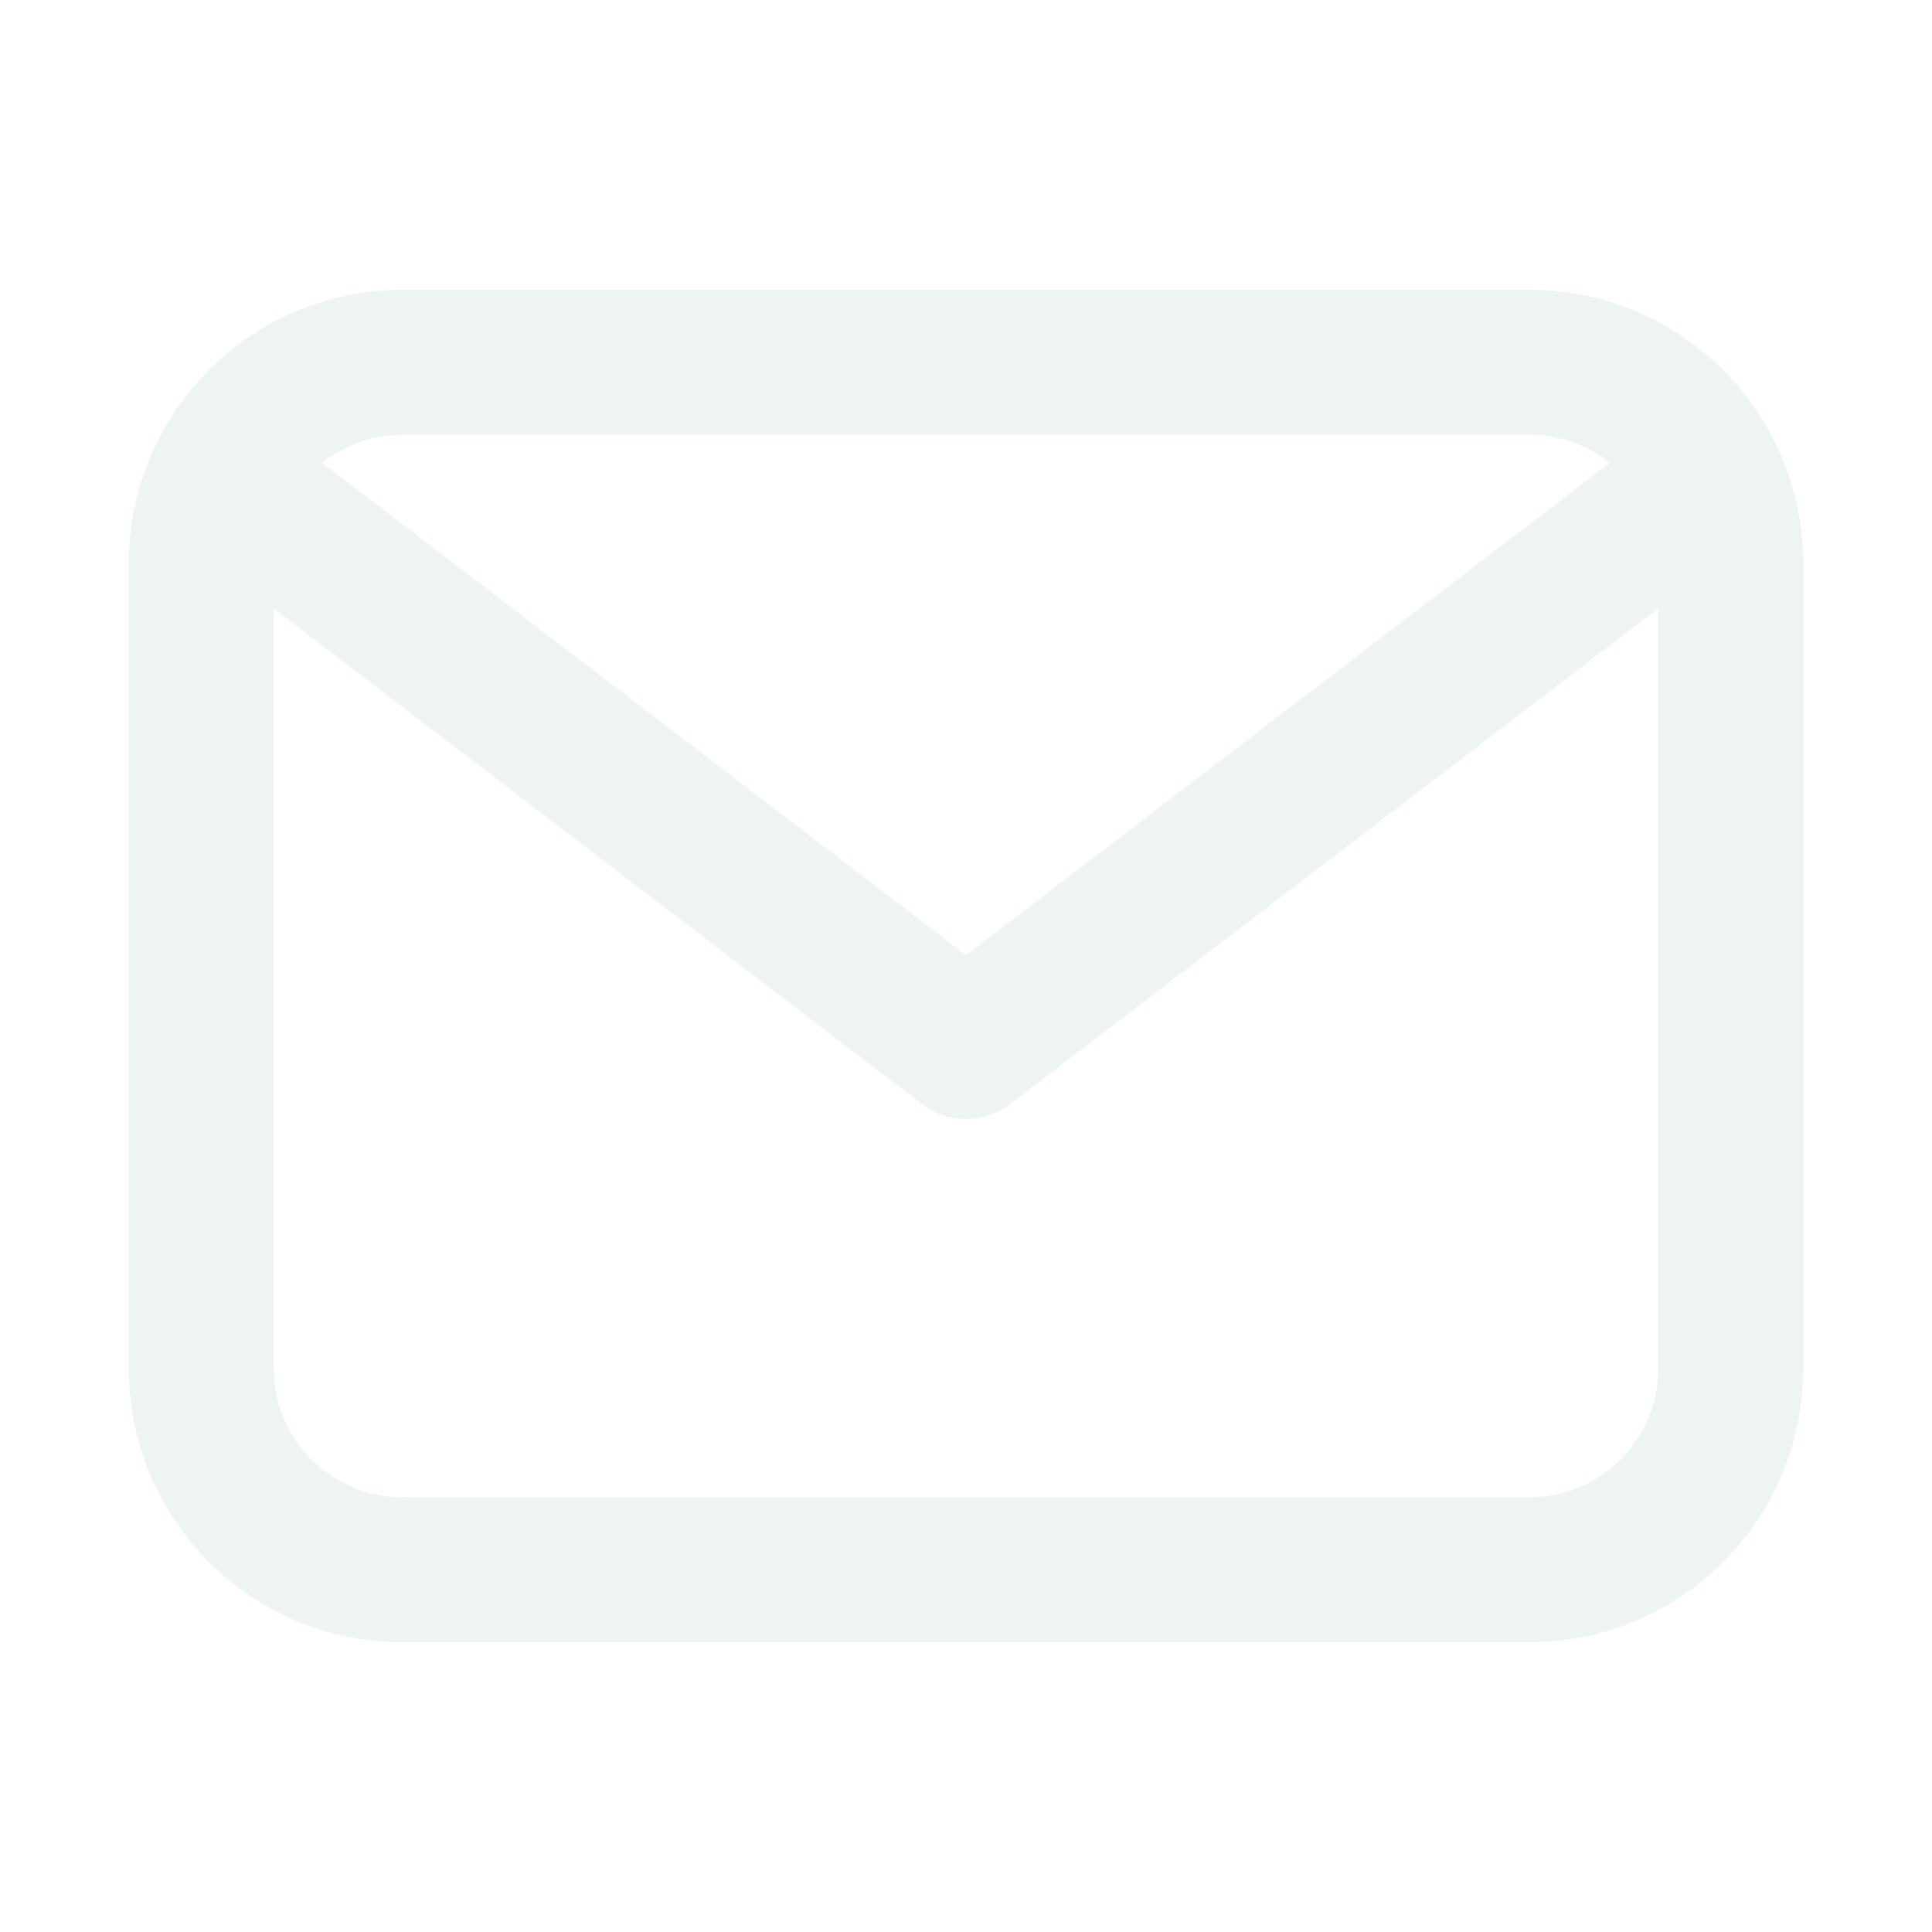
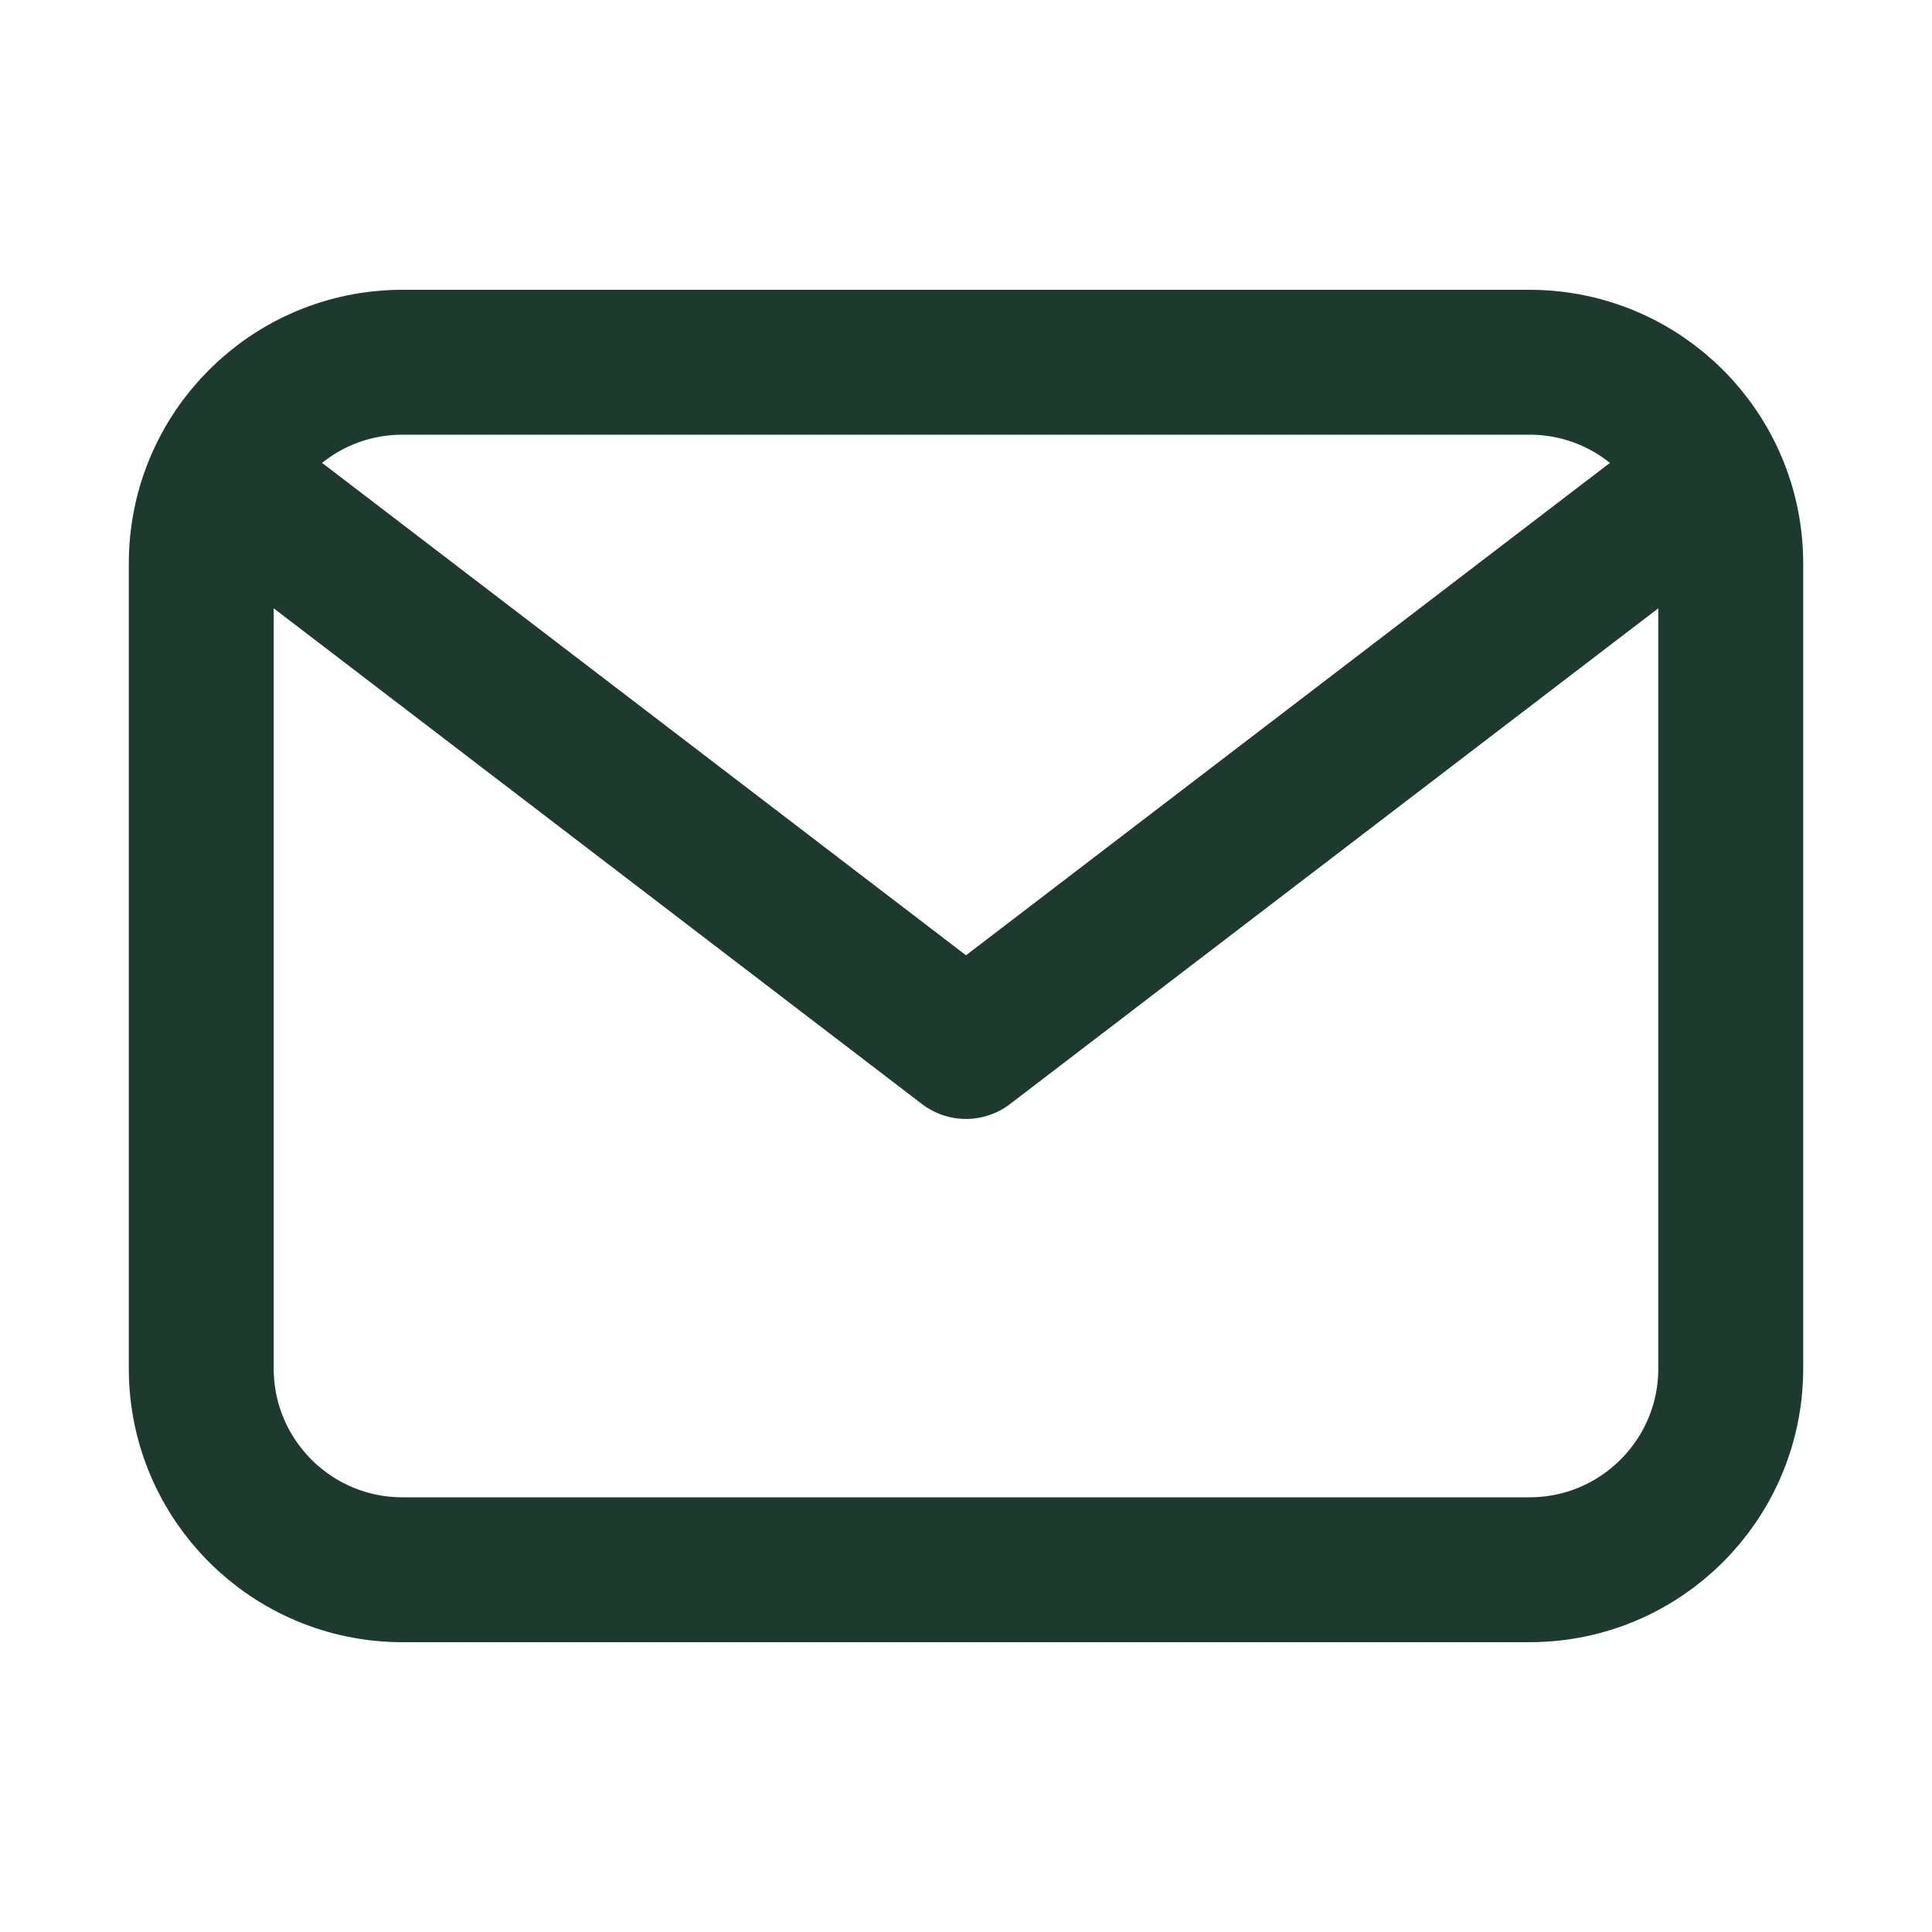
- <svg xmlns="http://www.w3.org/2000/svg" fill="none" stroke="#eef4ef" stroke-width="1.8" stroke-linecap="round" stroke-linejoin="round" role="img" viewBox="0 0 24 24">
+ <svg xmlns="http://www.w3.org/2000/svg" fill="none" stroke="#1d3a2e" stroke-width="1.8" stroke-linecap="round" stroke-linejoin="round" role="img" viewBox="0 0 24 24">
  <rect x="2.5" y="4.5" width="19" height="15" rx="2.5" />
  <path d="m3.5 6.5 8.5 6.5 8.5-6.5" />
</svg>
